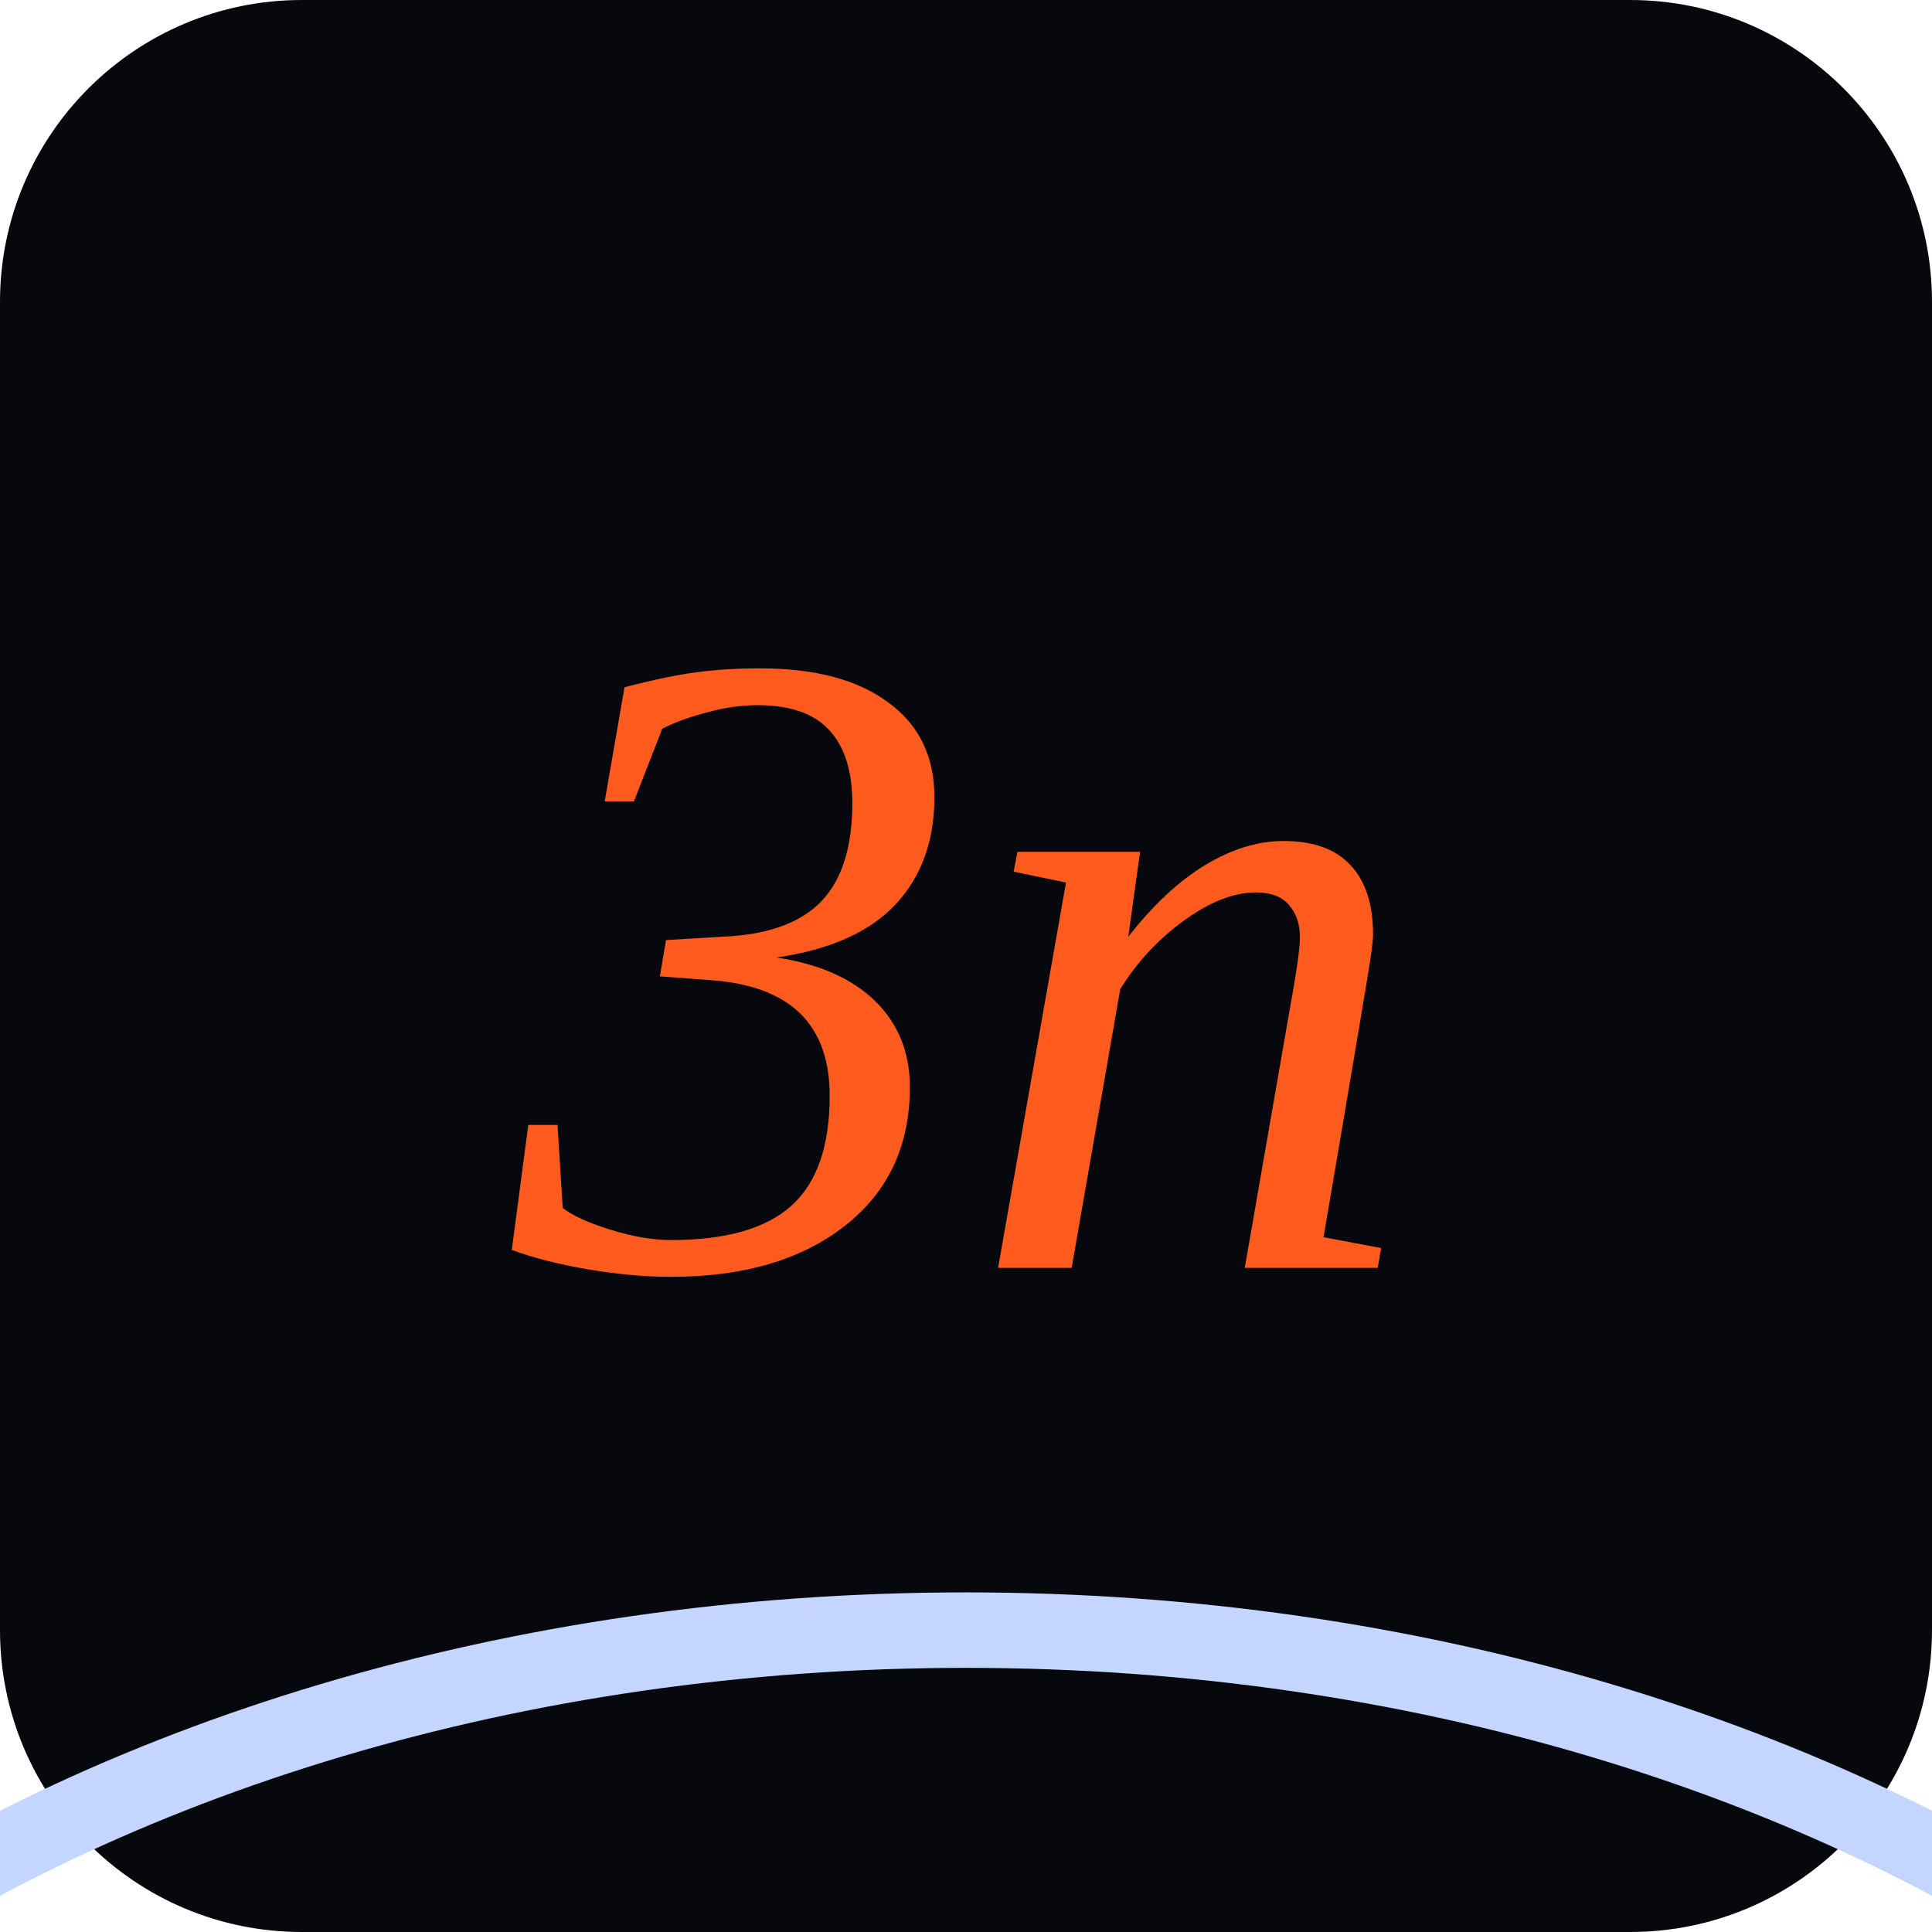
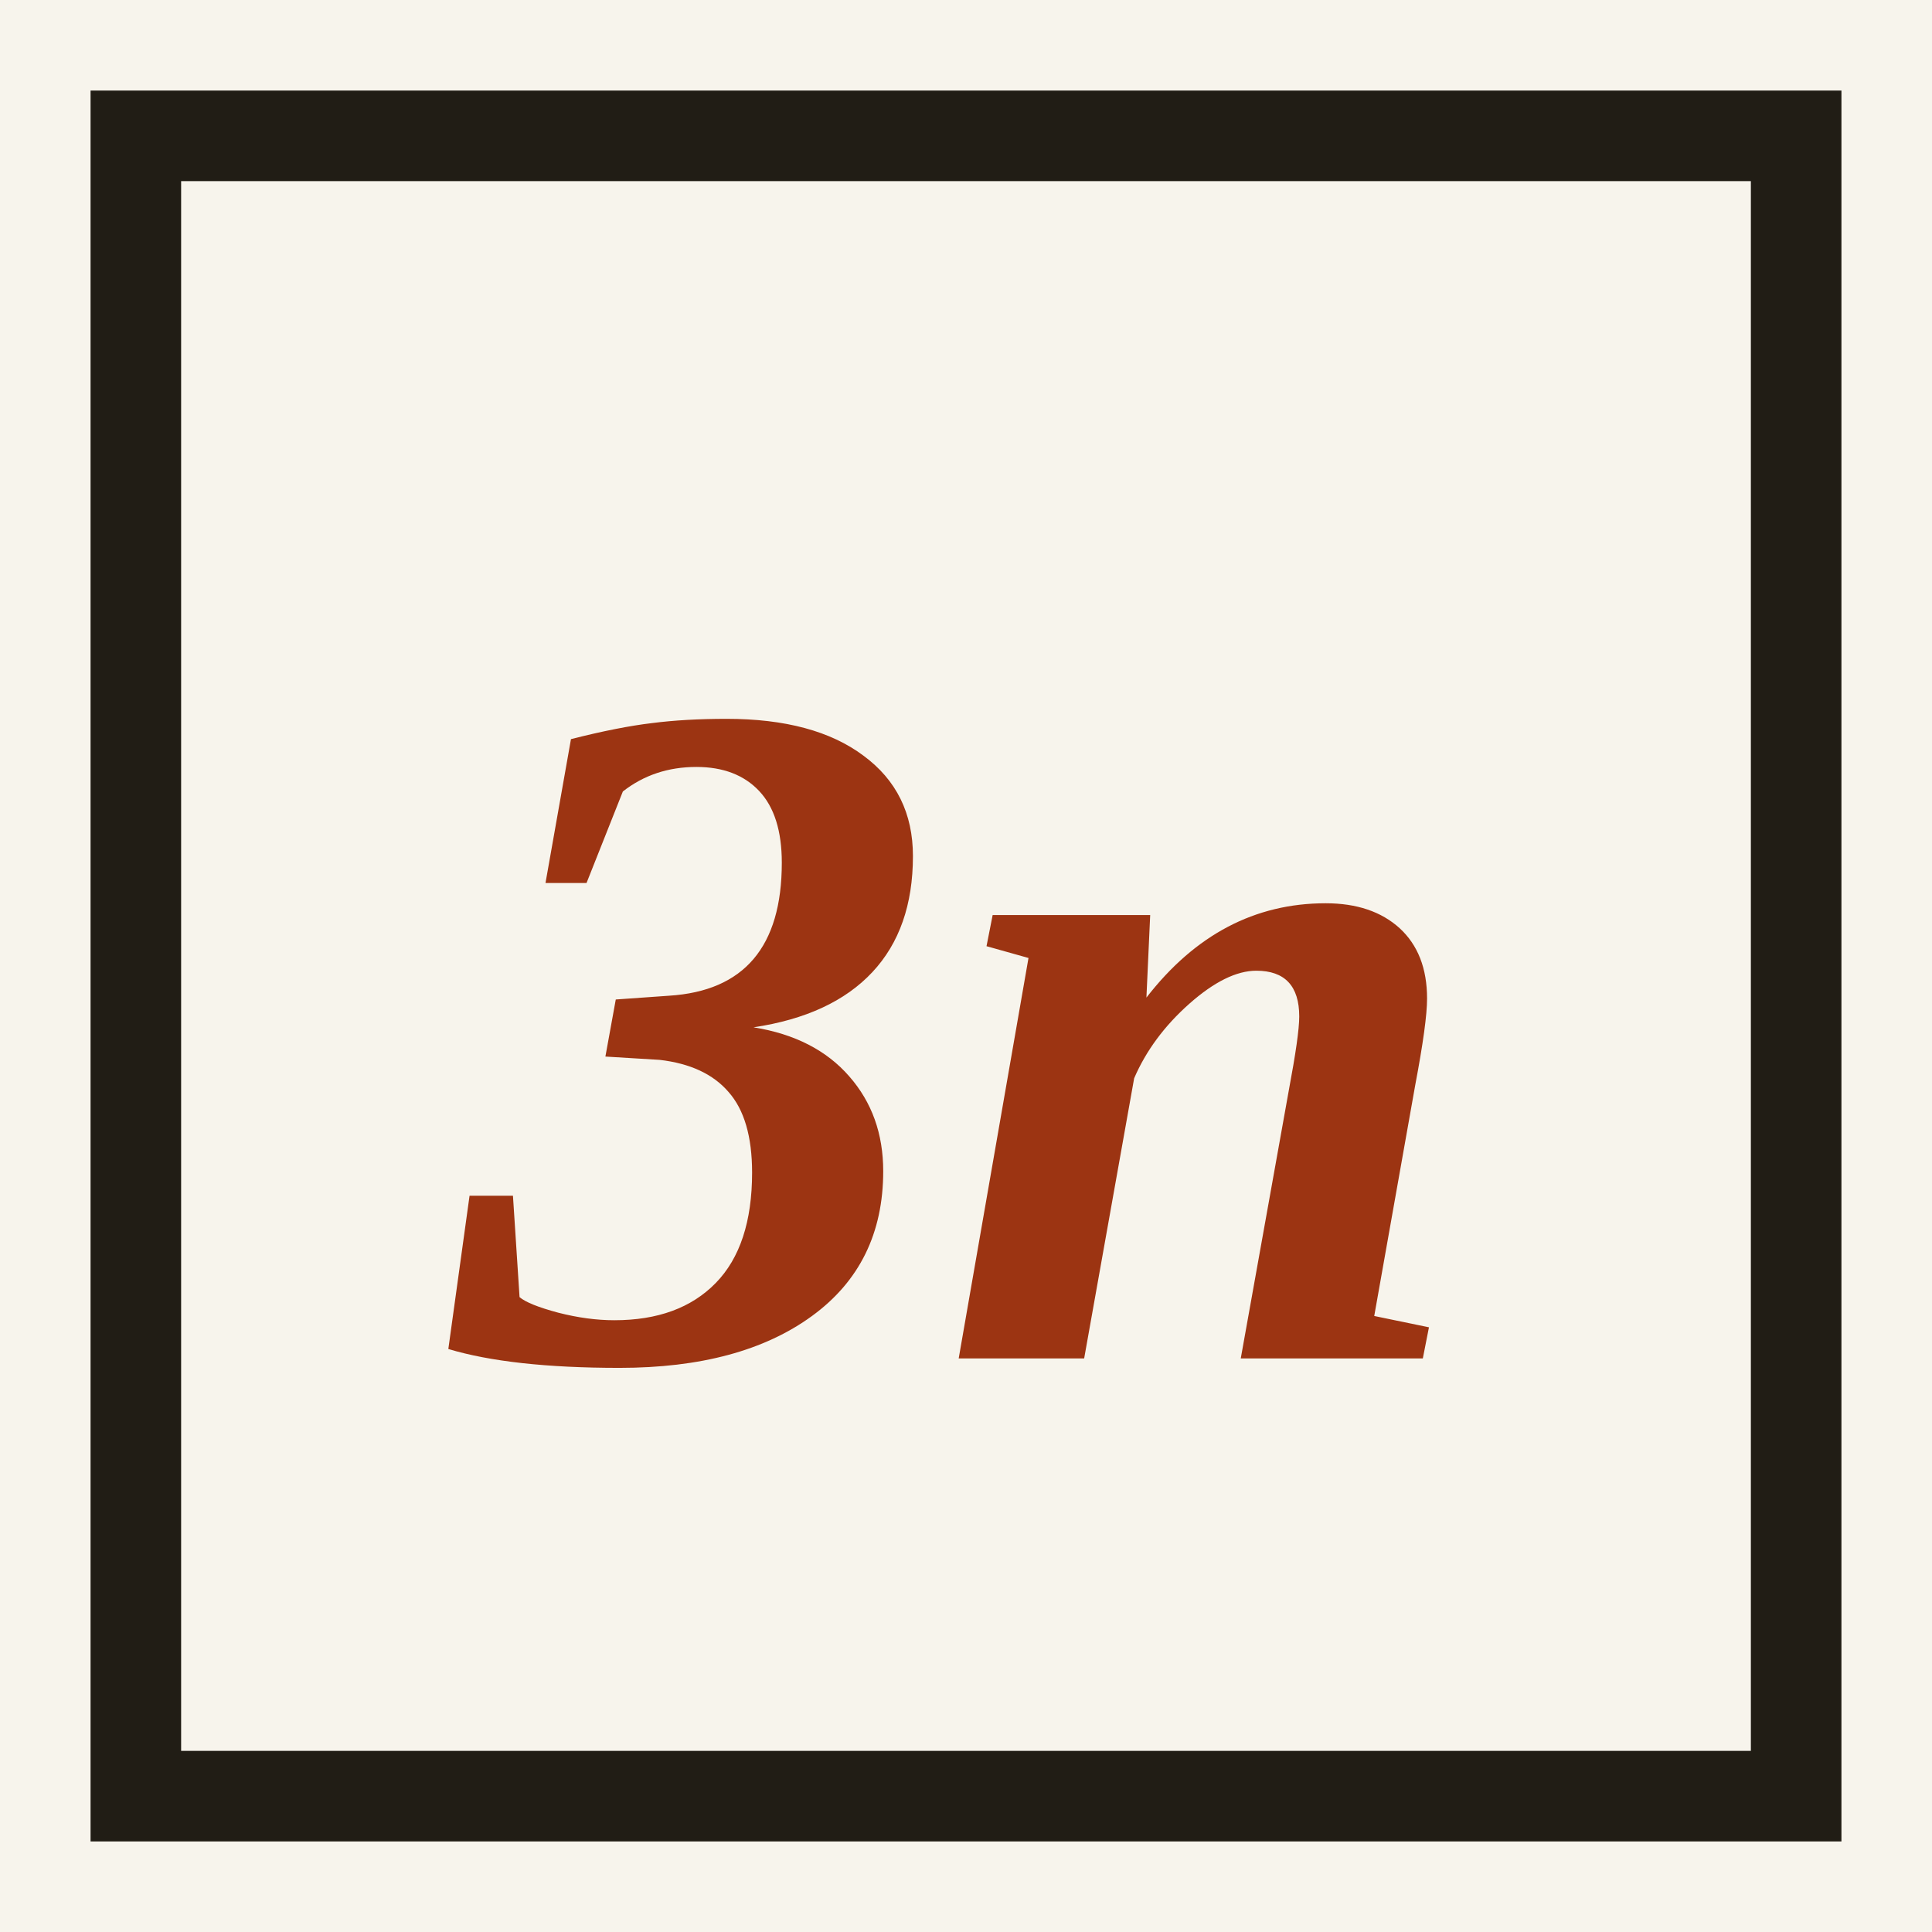
<svg xmlns="http://www.w3.org/2000/svg" viewBox="0 0 64 64">
-   <rect width="64" height="64" rx="10" fill="#06080d" />
-   <ellipse cx="32" cy="92" rx="54" ry="38" fill="none" stroke="#c4d6ff" stroke-width="2.5" />
-   <text x="32" y="42" font-family="Georgia, 'Times New Roman', serif" font-size="30" font-style="italic" text-anchor="middle" fill="#ff5b1f">3n</text>
+   <rect width="64" height="64" fill="#f7f4ec" />
+   <rect x="4.5" y="4.5" width="55" height="55" fill="none" stroke="#211d15" stroke-width="3" />
+   <text x="32" y="45" font-family="Georgia, 'Times New Roman', serif" font-size="32" font-style="italic" font-weight="600" text-anchor="middle" fill="#9c3412">3n</text>
</svg>
